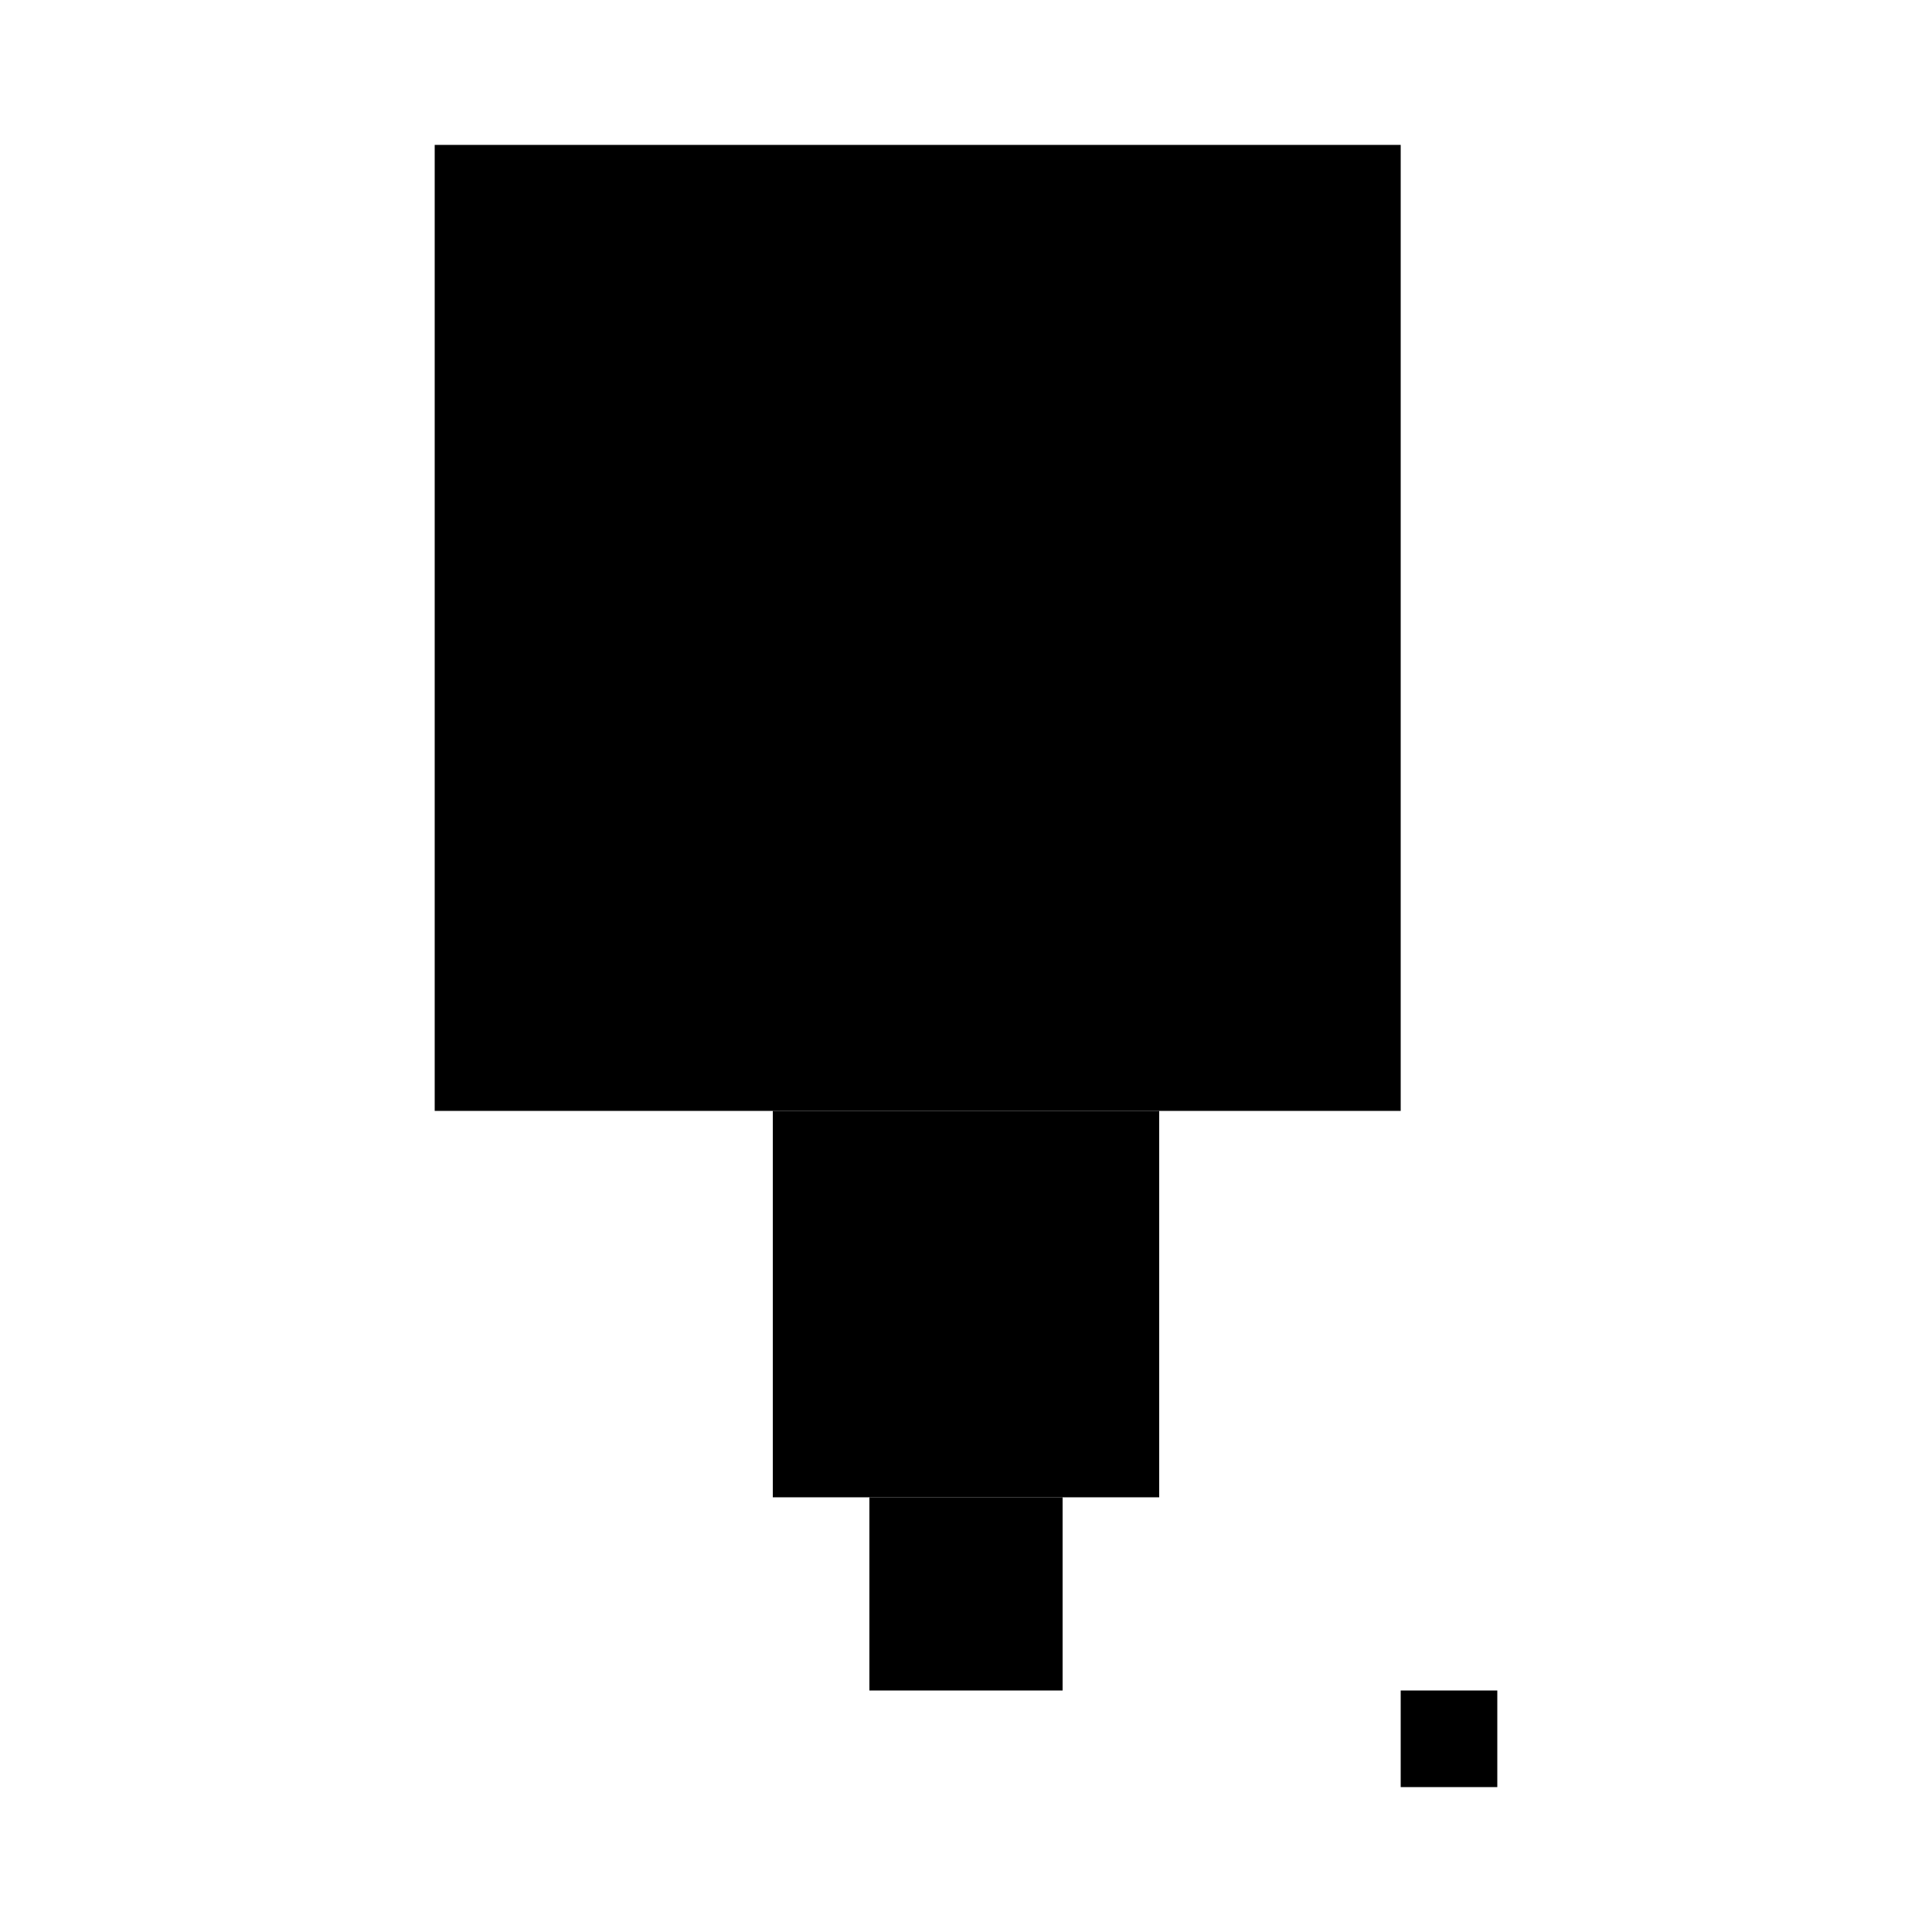
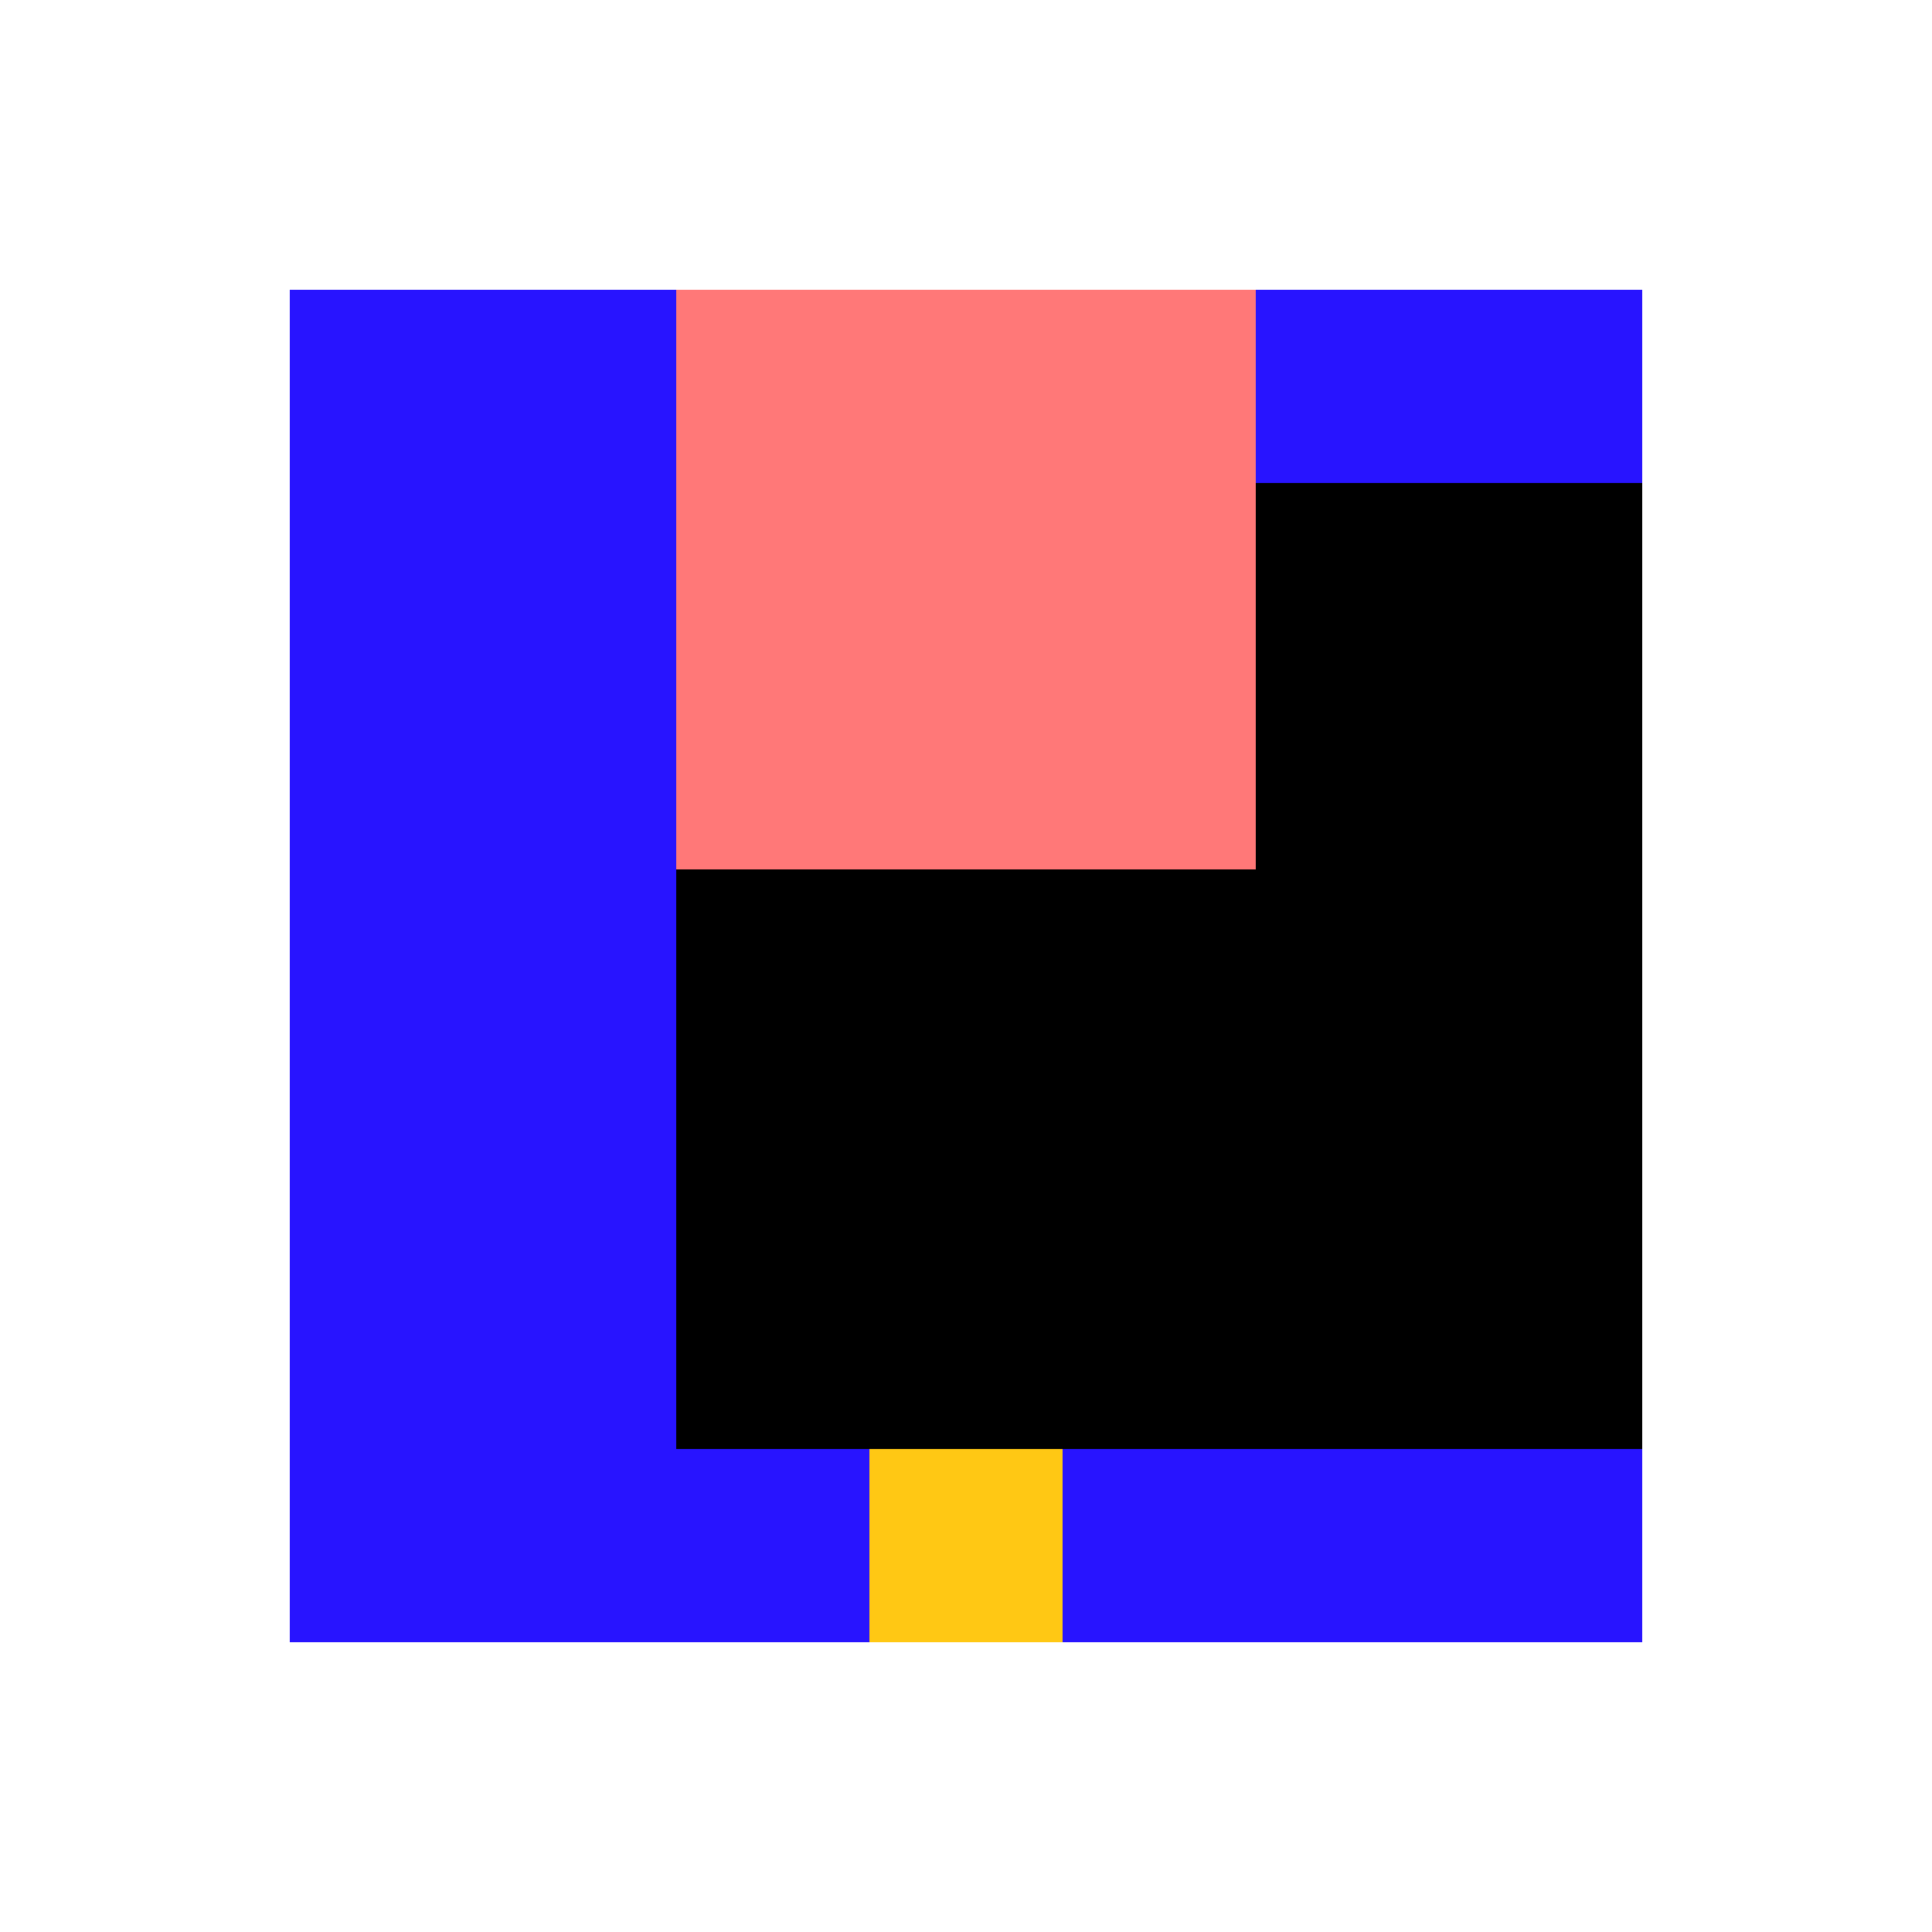
<svg xmlns="http://www.w3.org/2000/svg" baseProfile="full" height="1000" version="1.1" width="1000">
  <defs />
  <svg height="100%" width="100%" x="0%" y="0%">
    <defs />
-     <rect fill="rgb(0, 0, 0)" height="5.0%" width="5.0%" x="72.5%" y="87.5%" />
-     <rect fill="rgb(0, 0, 0)" height="50.0%" width="50.0%" x="22.5%" y="7.5%" />
-     <rect fill="rgb(0, 0, 0)" height="20.0%" width="20.0%" x="40.0%" y="57.5%" />
-     <rect fill="rgb(0, 0, 0)" height="10.0%" width="10.0%" x="45.0%" y="77.5%" />
+     <rect fill="rgb(40, 20, 255)" height="70.0%" width="70.0%" x="15.0%" y="15.0%" />
+     <rect fill="rgb(0, 0, 0)" height="50.0%" width="50.0%" x="35.0%" y="25.0%" />
+     <rect fill="rgb(255, 120, 120)" height="30.0%" width="30.0%" x="35.0%" y="15.0%" />
+     <rect fill="rgb(255, 200, 20)" height="10.0%" width="10.0%" x="45.0%" y="75.0%" />
  </svg>
</svg>
